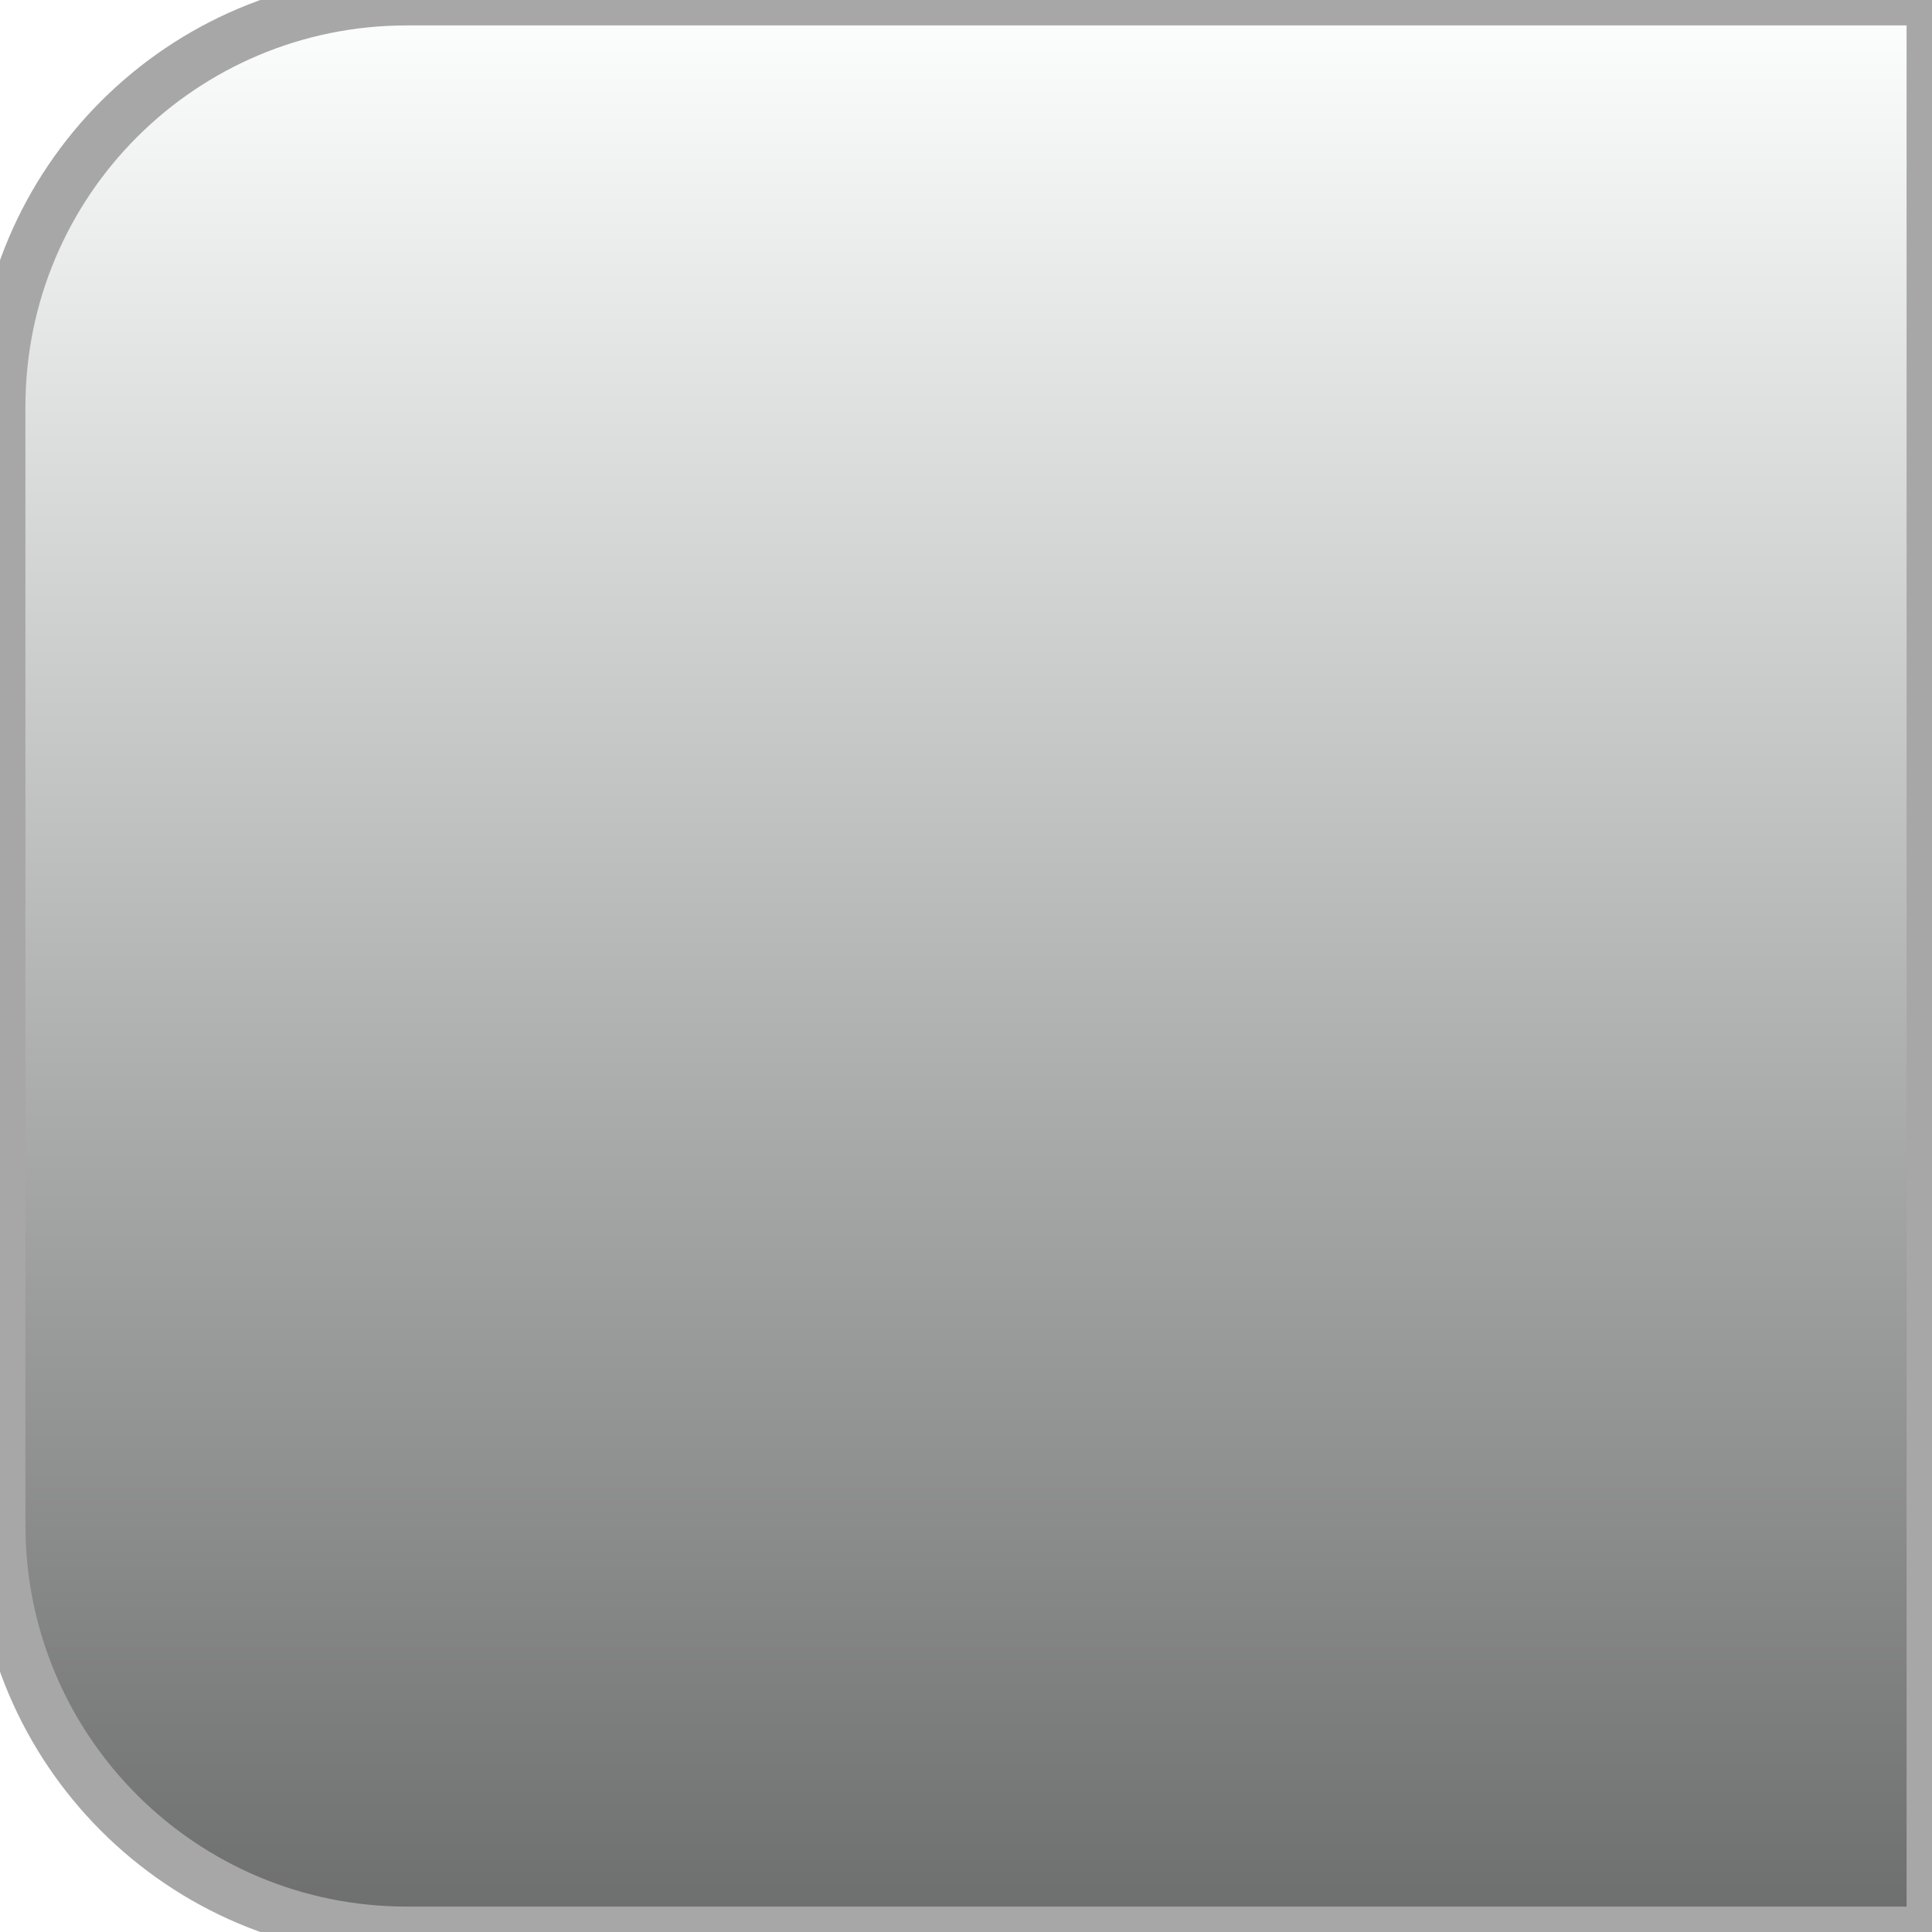
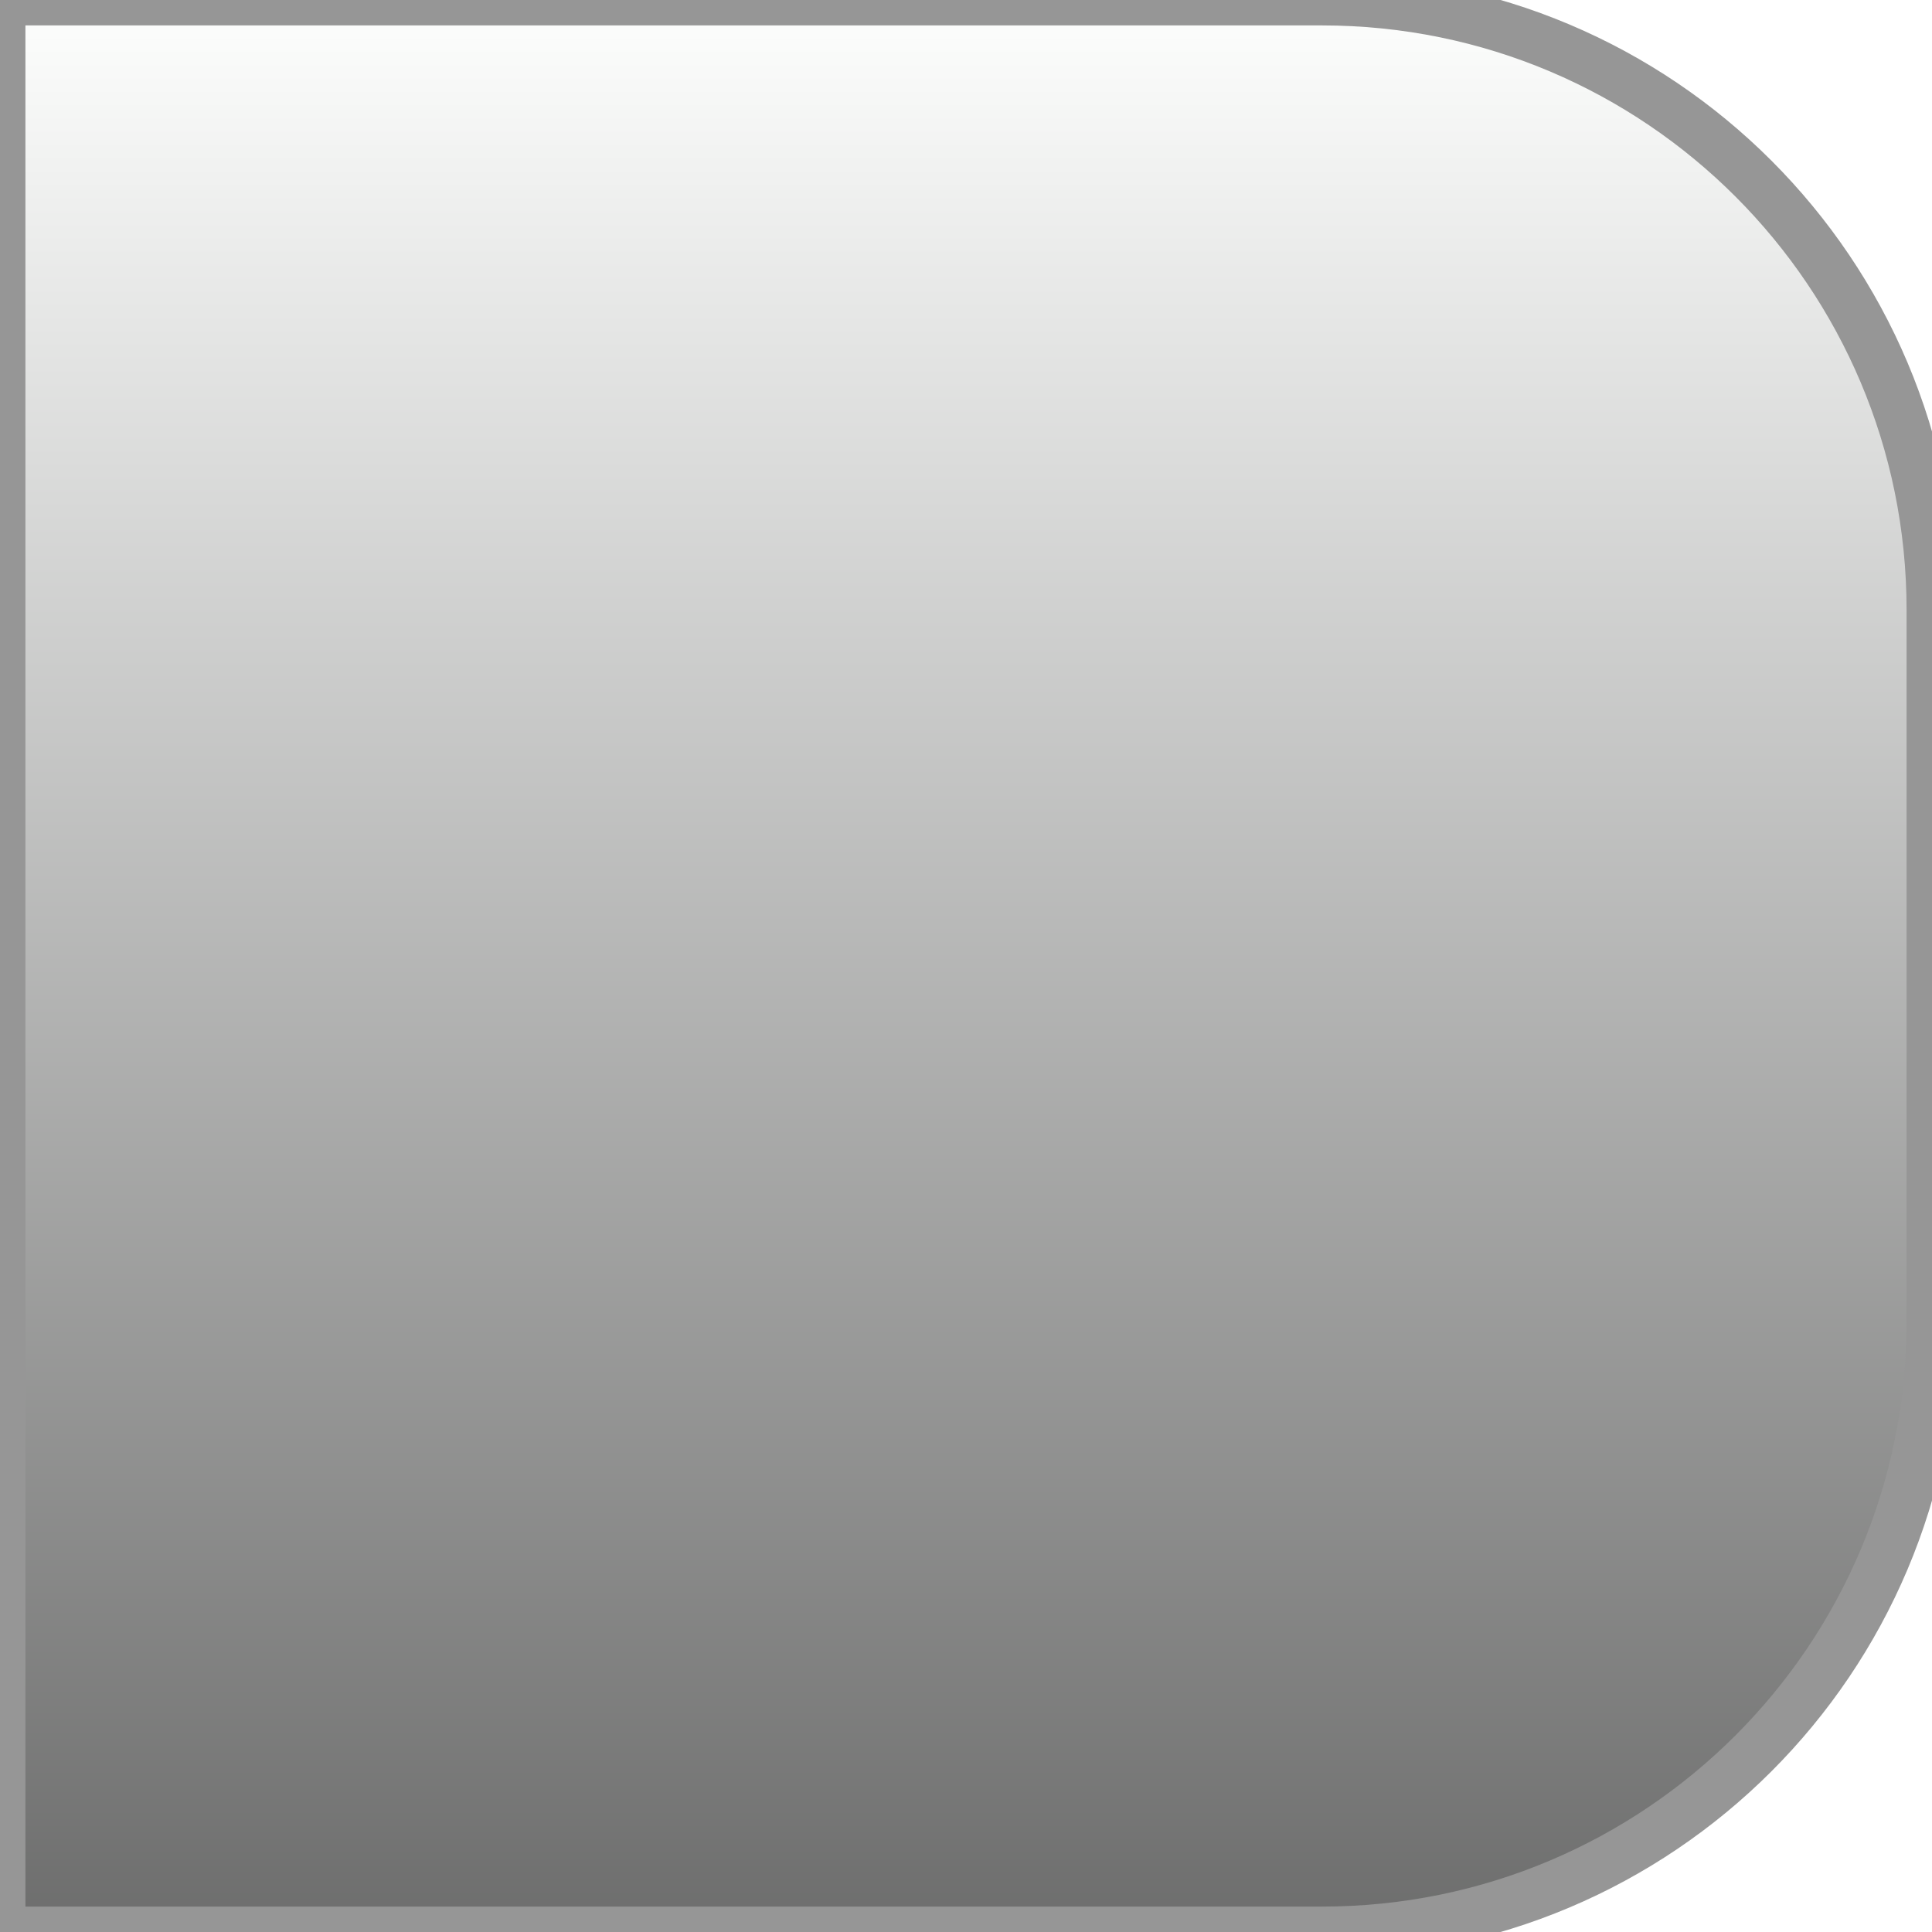
<svg xmlns="http://www.w3.org/2000/svg" width="38px" height="38px" version="1.1">
  <description>Created with Sketch (http://www.bohemiancoding.com/sketch)</description>
  <defs>
    <linearGradient x1="50%" y1="0%" x2="50%" y2="173.921%" id="linearGradient-1">
-       <stop stop-color="rgb(254,255,255)" offset="0%" />
+       <stop stop-color="rgb(254,255,254)" offset="0%" />
      <stop stop-color="rgb(0,0,0)" offset="100%" />
    </linearGradient>
  </defs>
-   <g id="Page 1" fill="rgb(223,223,223)" fill-rule="evenodd">
-     <path d="M8.001,0 C3.582,0 0,3.575 0,8.001 L0,29.999 C0,34.418 3.575,38 8.001,38 L38,38 L38,0 L8.001,0 Z M8.001,0" id="Rectangle 1" stroke="rgb(167,167,167)" stroke-width="1" fill="url(#linearGradient-1)" />
+   <g id="Page 1" fill="rgb(215,215,215)" fill-rule="evenodd">
+     <path d="M0,0 L0,38 L26.003,38 C32.629,38 38,32.636 38,26.003 L38,11.997 C38,5.371 32.636,0 26.003,0 L0,0 Z M0,0" id="Rectangle 2" stroke="rgb(150,150,150)" stroke-width="1" fill="url(#linearGradient-1)" />
  </g>
</svg>
